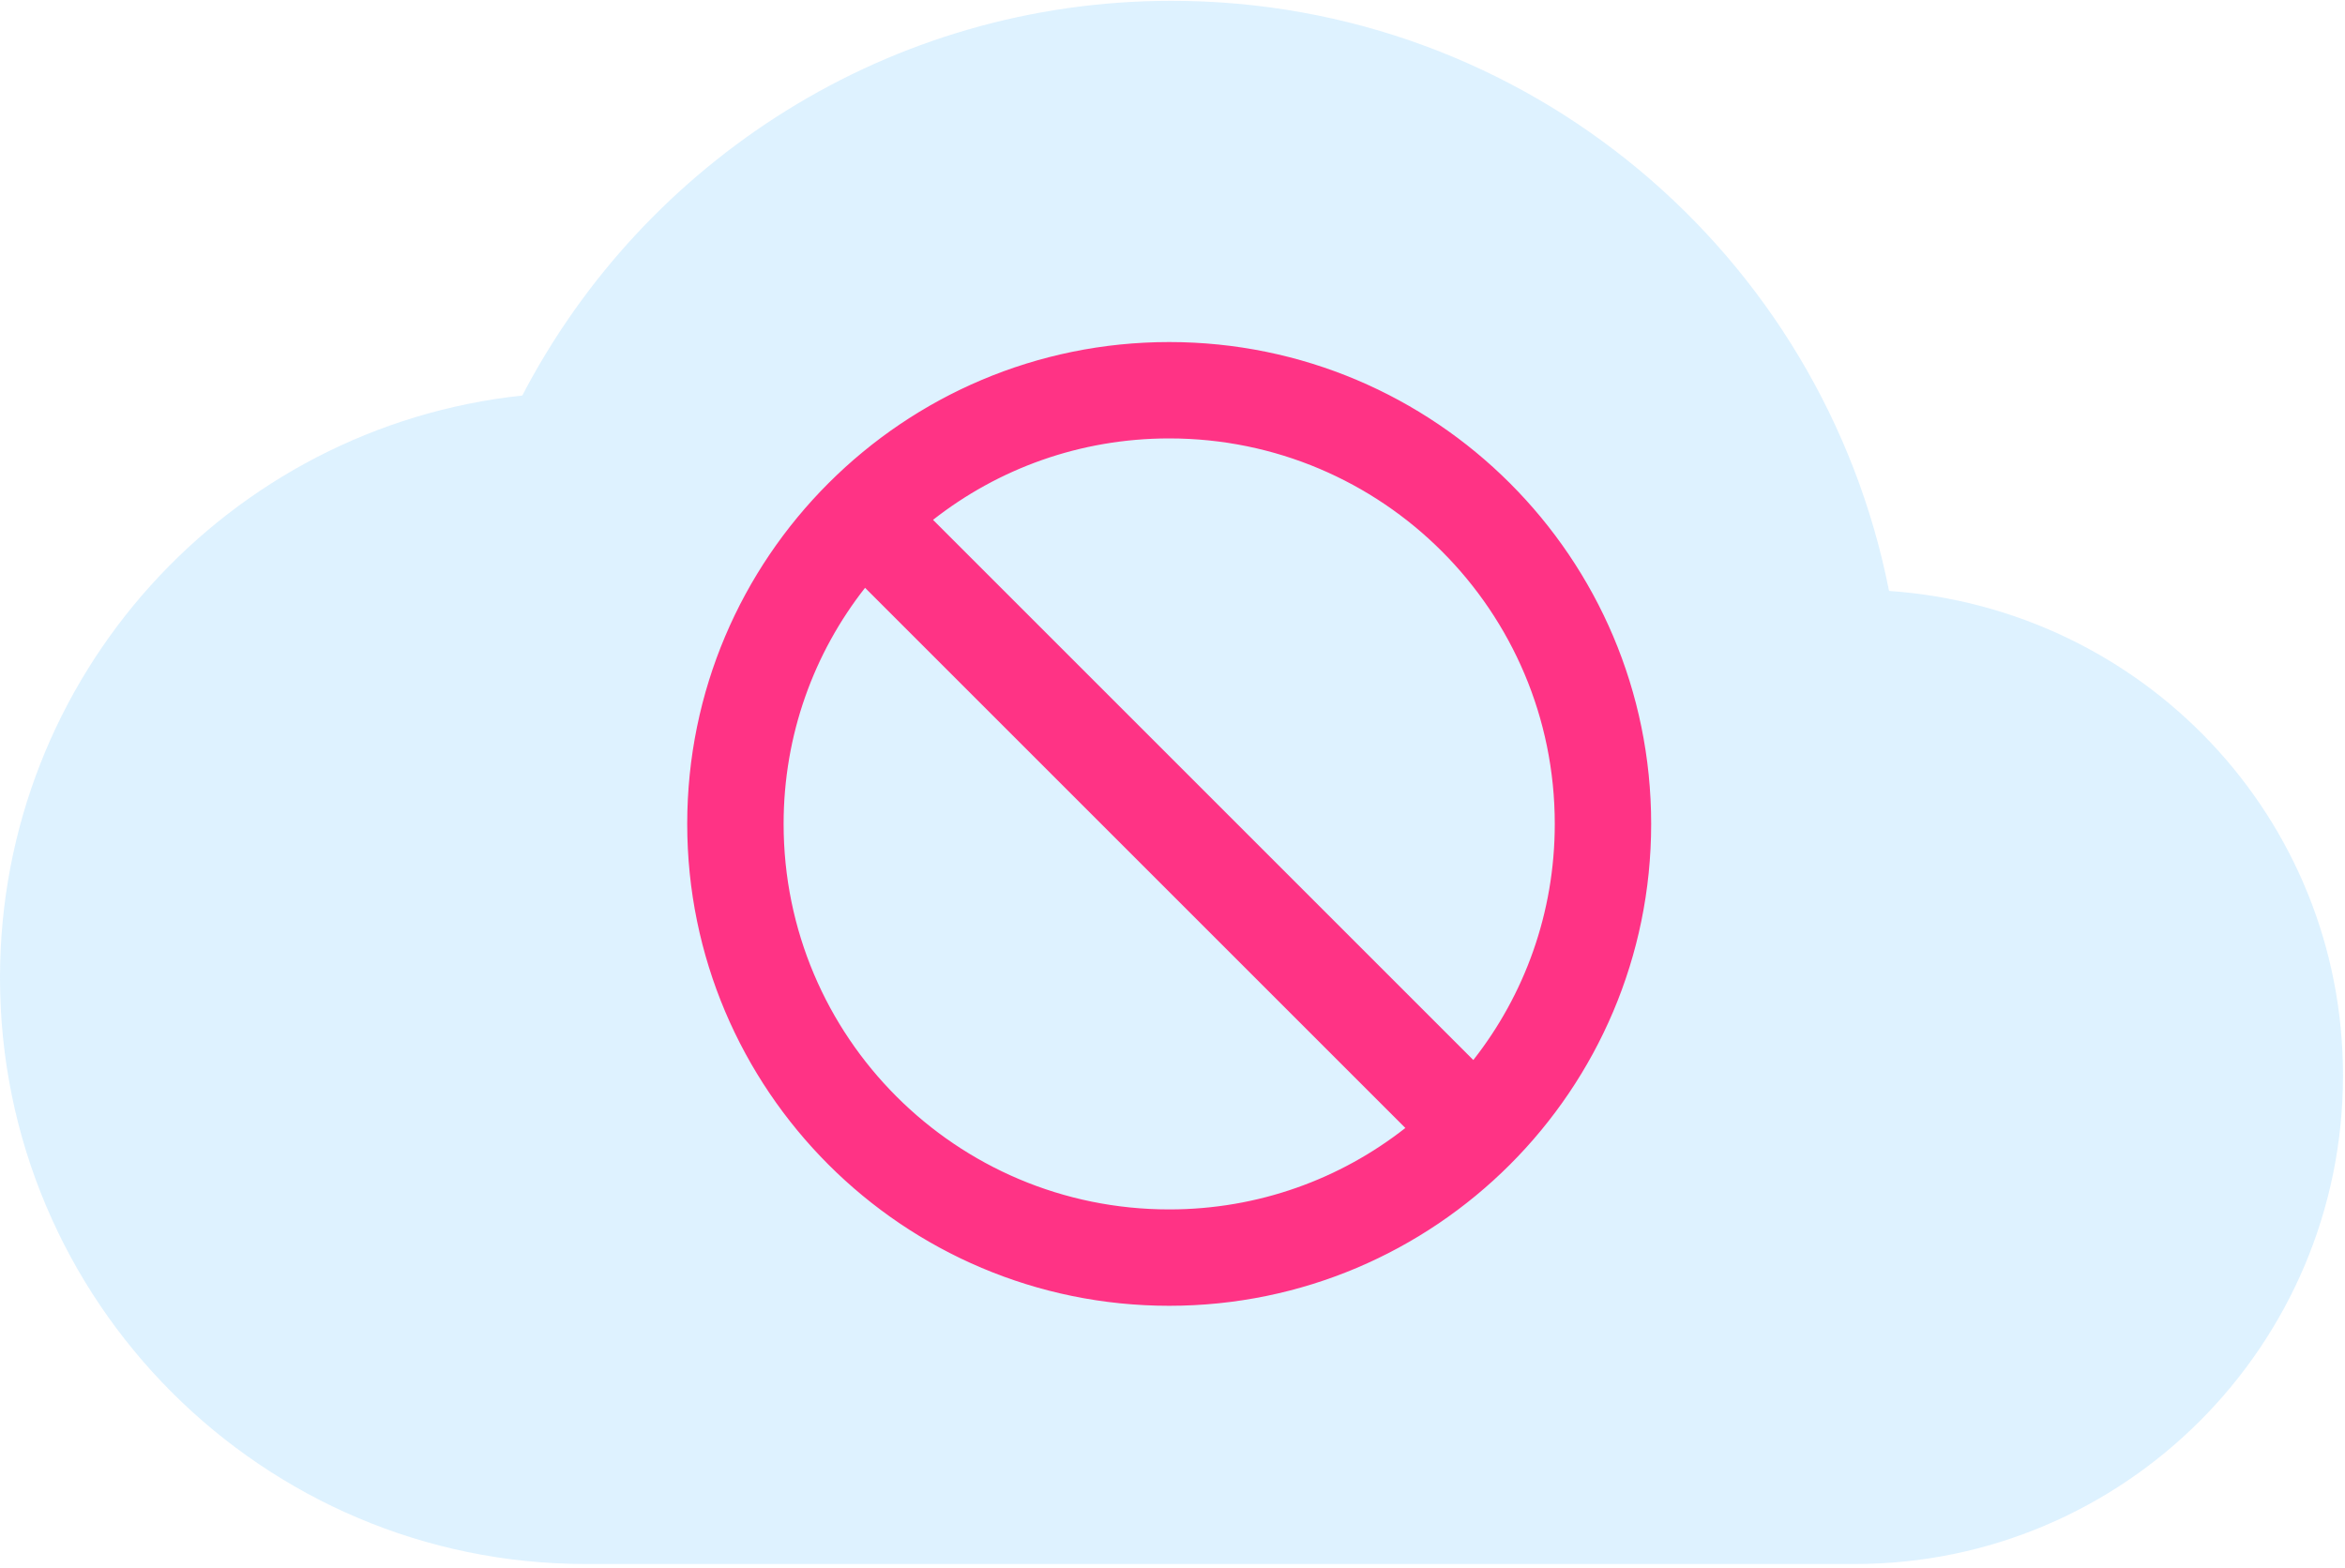
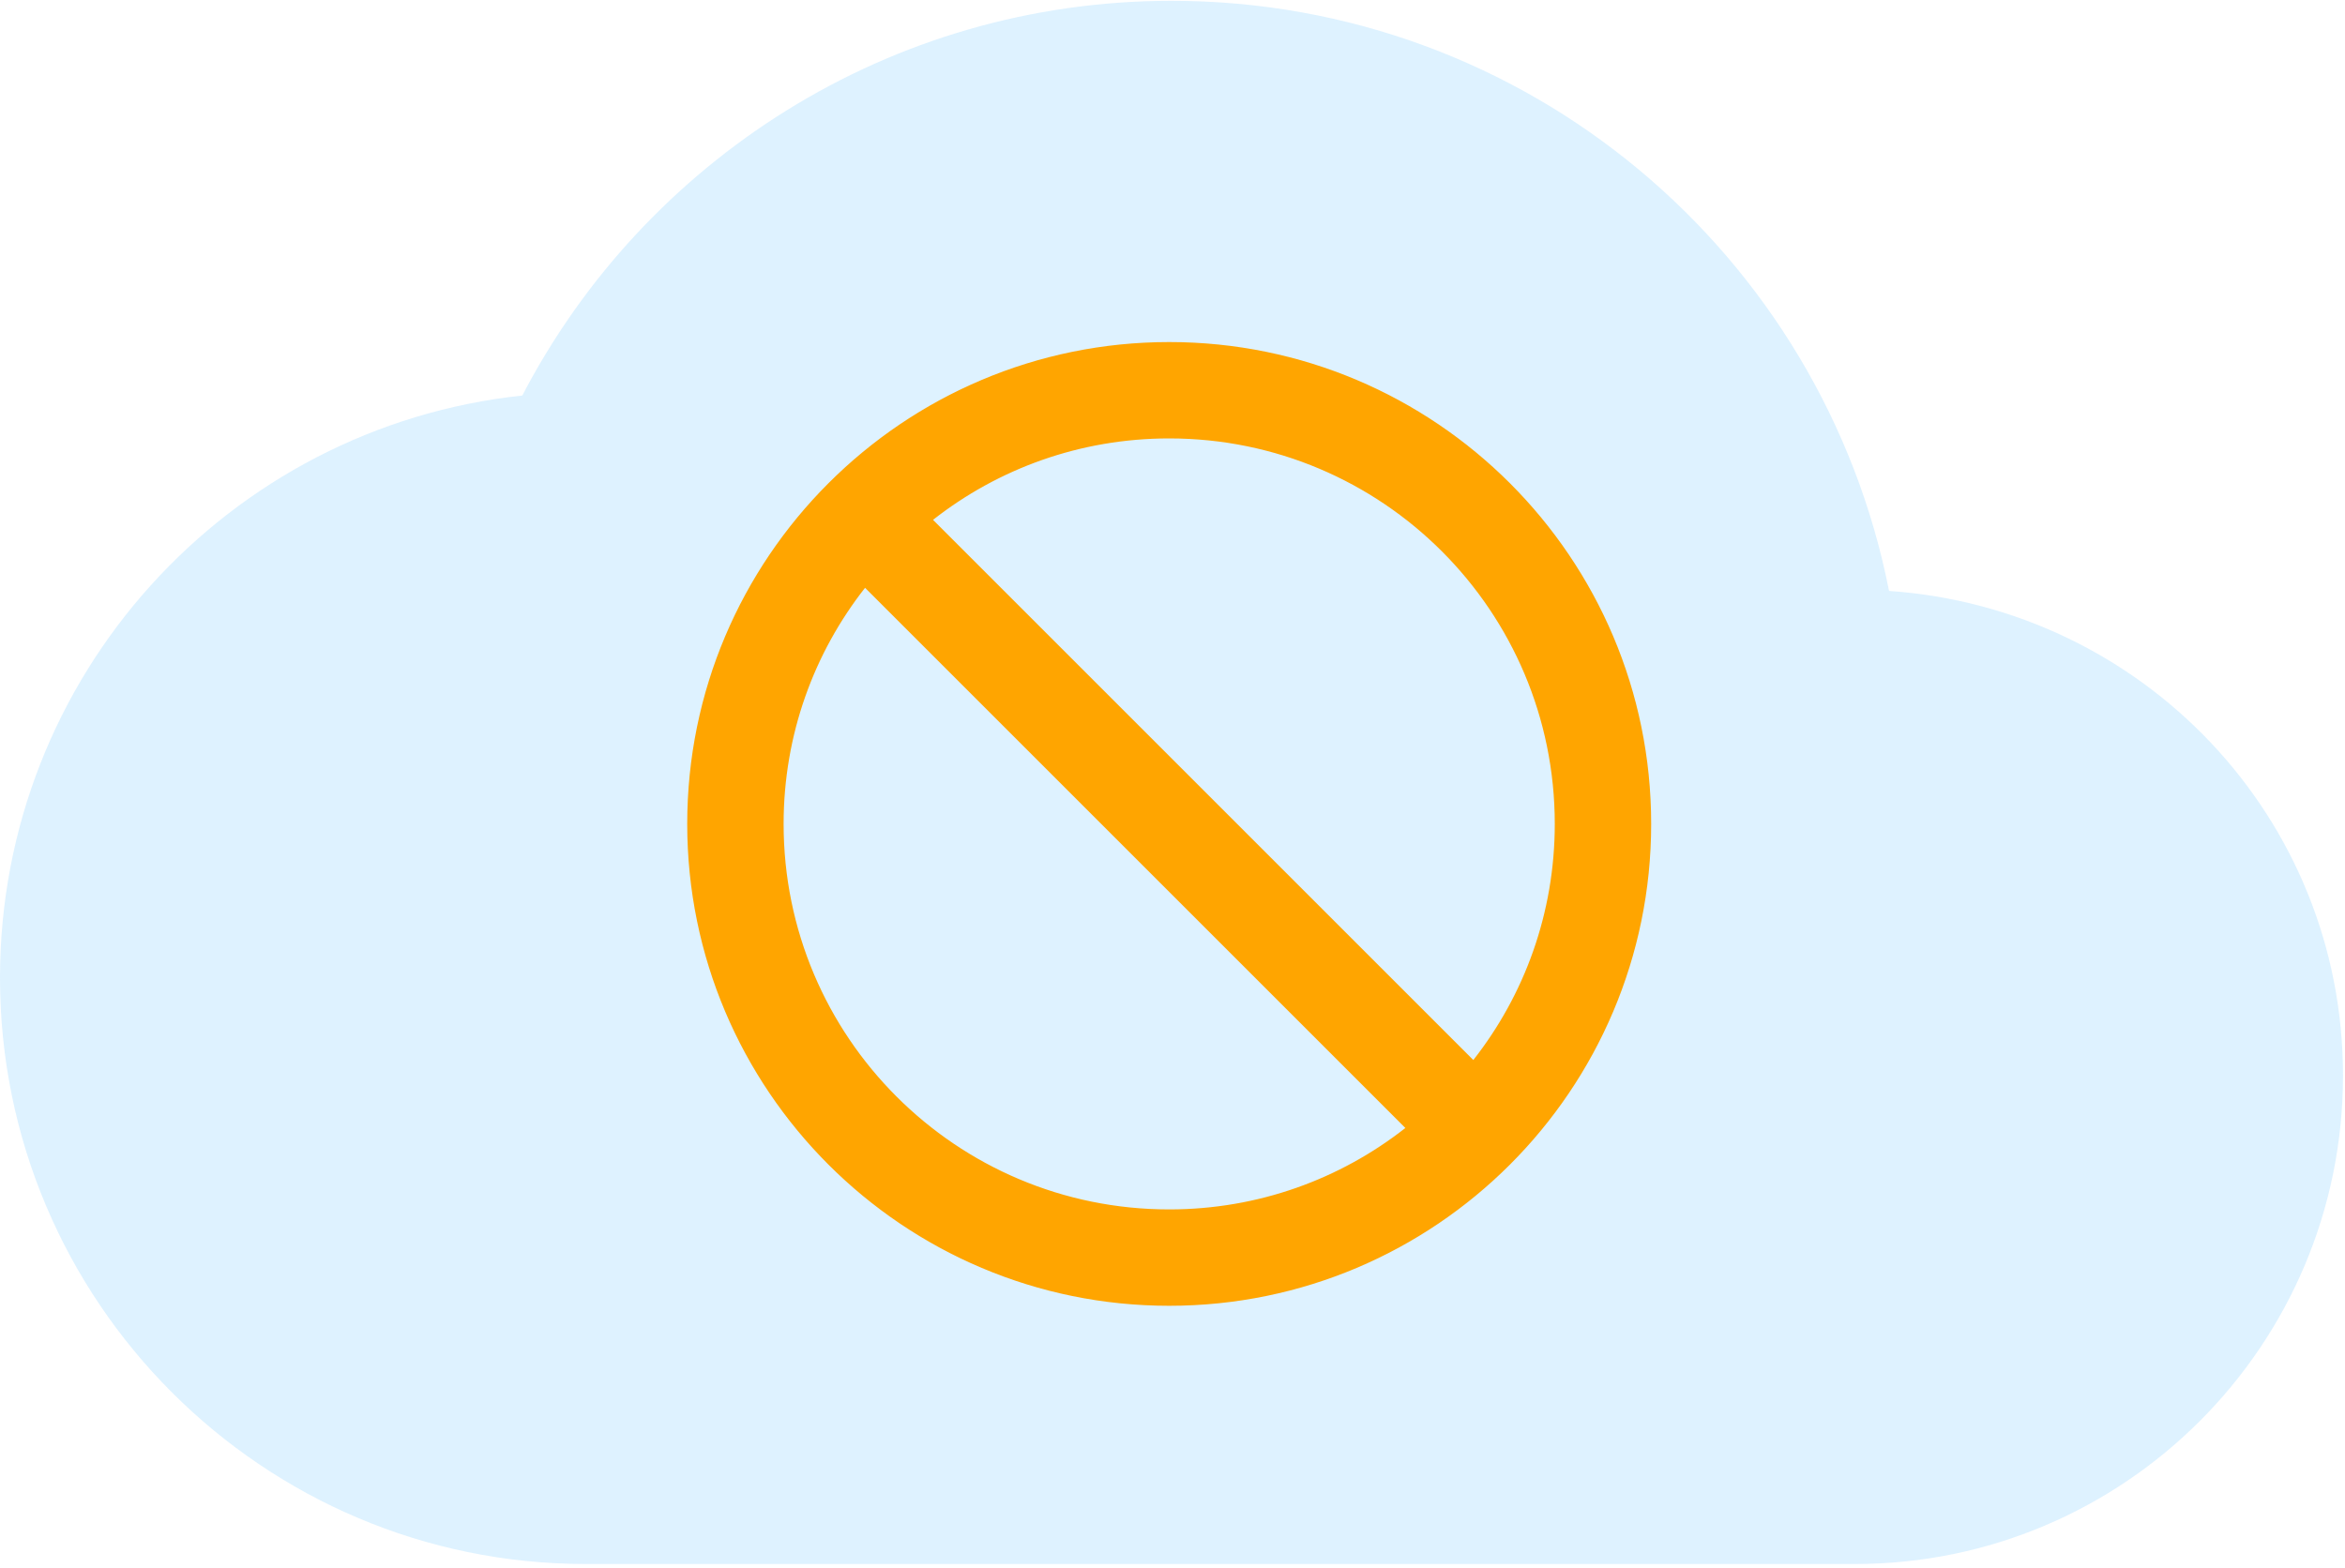
- <svg xmlns="http://www.w3.org/2000/svg" width="498" height="333" fill="none">
-   <path d="M401.17 125.52C387.072 53.923 324.253.173 248.787.173c-59.916 0-111.954 34.035-137.869 83.841C48.513 90.655 0 143.574 0 207.7c0 68.692 55.77 124.516 124.394 124.516h269.519c57.221 0 103.662-46.486 103.662-103.763 0-54.787-42.502-99.198-96.405-102.933z" fill="#91D3FF" fill-opacity=".3" />
-   <path d="M187.247 121.321l-3.987-3.987-3.481 4.434c-11.519 14.67-18.366 33.15-18.366 53.242 0 48.003 38.882 86.885 86.885 86.885 20.091 0 38.572-6.848 53.242-18.366l4.434-3.482-3.987-3.986-114.74-114.74zM309.348 228.7l3.987 3.986 3.481-4.434c11.519-14.669 18.366-33.15 18.366-53.242 0-48.002-38.882-86.884-86.884-86.884-20.092 0-38.573 6.847-53.242 18.365l-4.435 3.482 3.987 3.986L309.348 228.7zm-158.406-53.69c0-53.739 43.617-97.355 97.356-97.355 53.738 0 97.355 43.616 97.355 97.355 0 53.739-43.617 97.356-97.355 97.356-53.739 0-97.356-43.617-97.356-97.356z" fill="#FF3385" stroke="#FF3385" stroke-width="10" />
+ <svg xmlns="http://www.w3.org/2000/svg" width="100%" height="100%" viewBox="0 0 498 333" version="1.1" xml:space="preserve" style="fill-rule:evenodd;clip-rule:evenodd;">
+   <path d="M401.17,125.52C387.072,53.923 324.253,0.173 248.787,0.173C188.871,0.173 136.833,34.208 110.918,84.014C48.513,90.655 0,143.574 0,207.7C0,276.392 55.77,332.216 124.394,332.216L393.913,332.216C451.134,332.216 497.575,285.73 497.575,228.453C497.575,173.666 455.073,129.255 401.17,125.52Z" style="fill:rgb(145,211,255);fill-opacity:0.3;fill-rule:nonzero;" />
+   <path d="M301.987,236.061L183.26,117.334L179.779,121.768C168.26,136.438 161.413,154.918 161.413,175.01C161.413,223.013 200.295,261.895 248.298,261.895C268.389,261.895 286.87,255.047 301.54,243.529L305.974,240.047L301.987,236.061ZM309.348,228.7L313.335,232.686L316.816,228.252C328.335,213.583 335.182,195.102 335.182,175.01C335.182,127.008 296.3,88.126 248.298,88.126C228.206,88.126 209.725,94.973 195.056,106.491L190.621,109.973L194.608,113.959L309.348,228.7ZM150.942,175.01C150.942,121.271 194.559,77.655 248.298,77.655C302.036,77.655 345.653,121.271 345.653,175.01C345.653,228.749 302.036,272.366 248.298,272.366C194.559,272.366 150.942,228.749 150.942,175.01Z" style="fill:rgb(255,165,0);fill-rule:nonzero;stroke:rgb(255,165,0);stroke-width:10px;" />
</svg>
